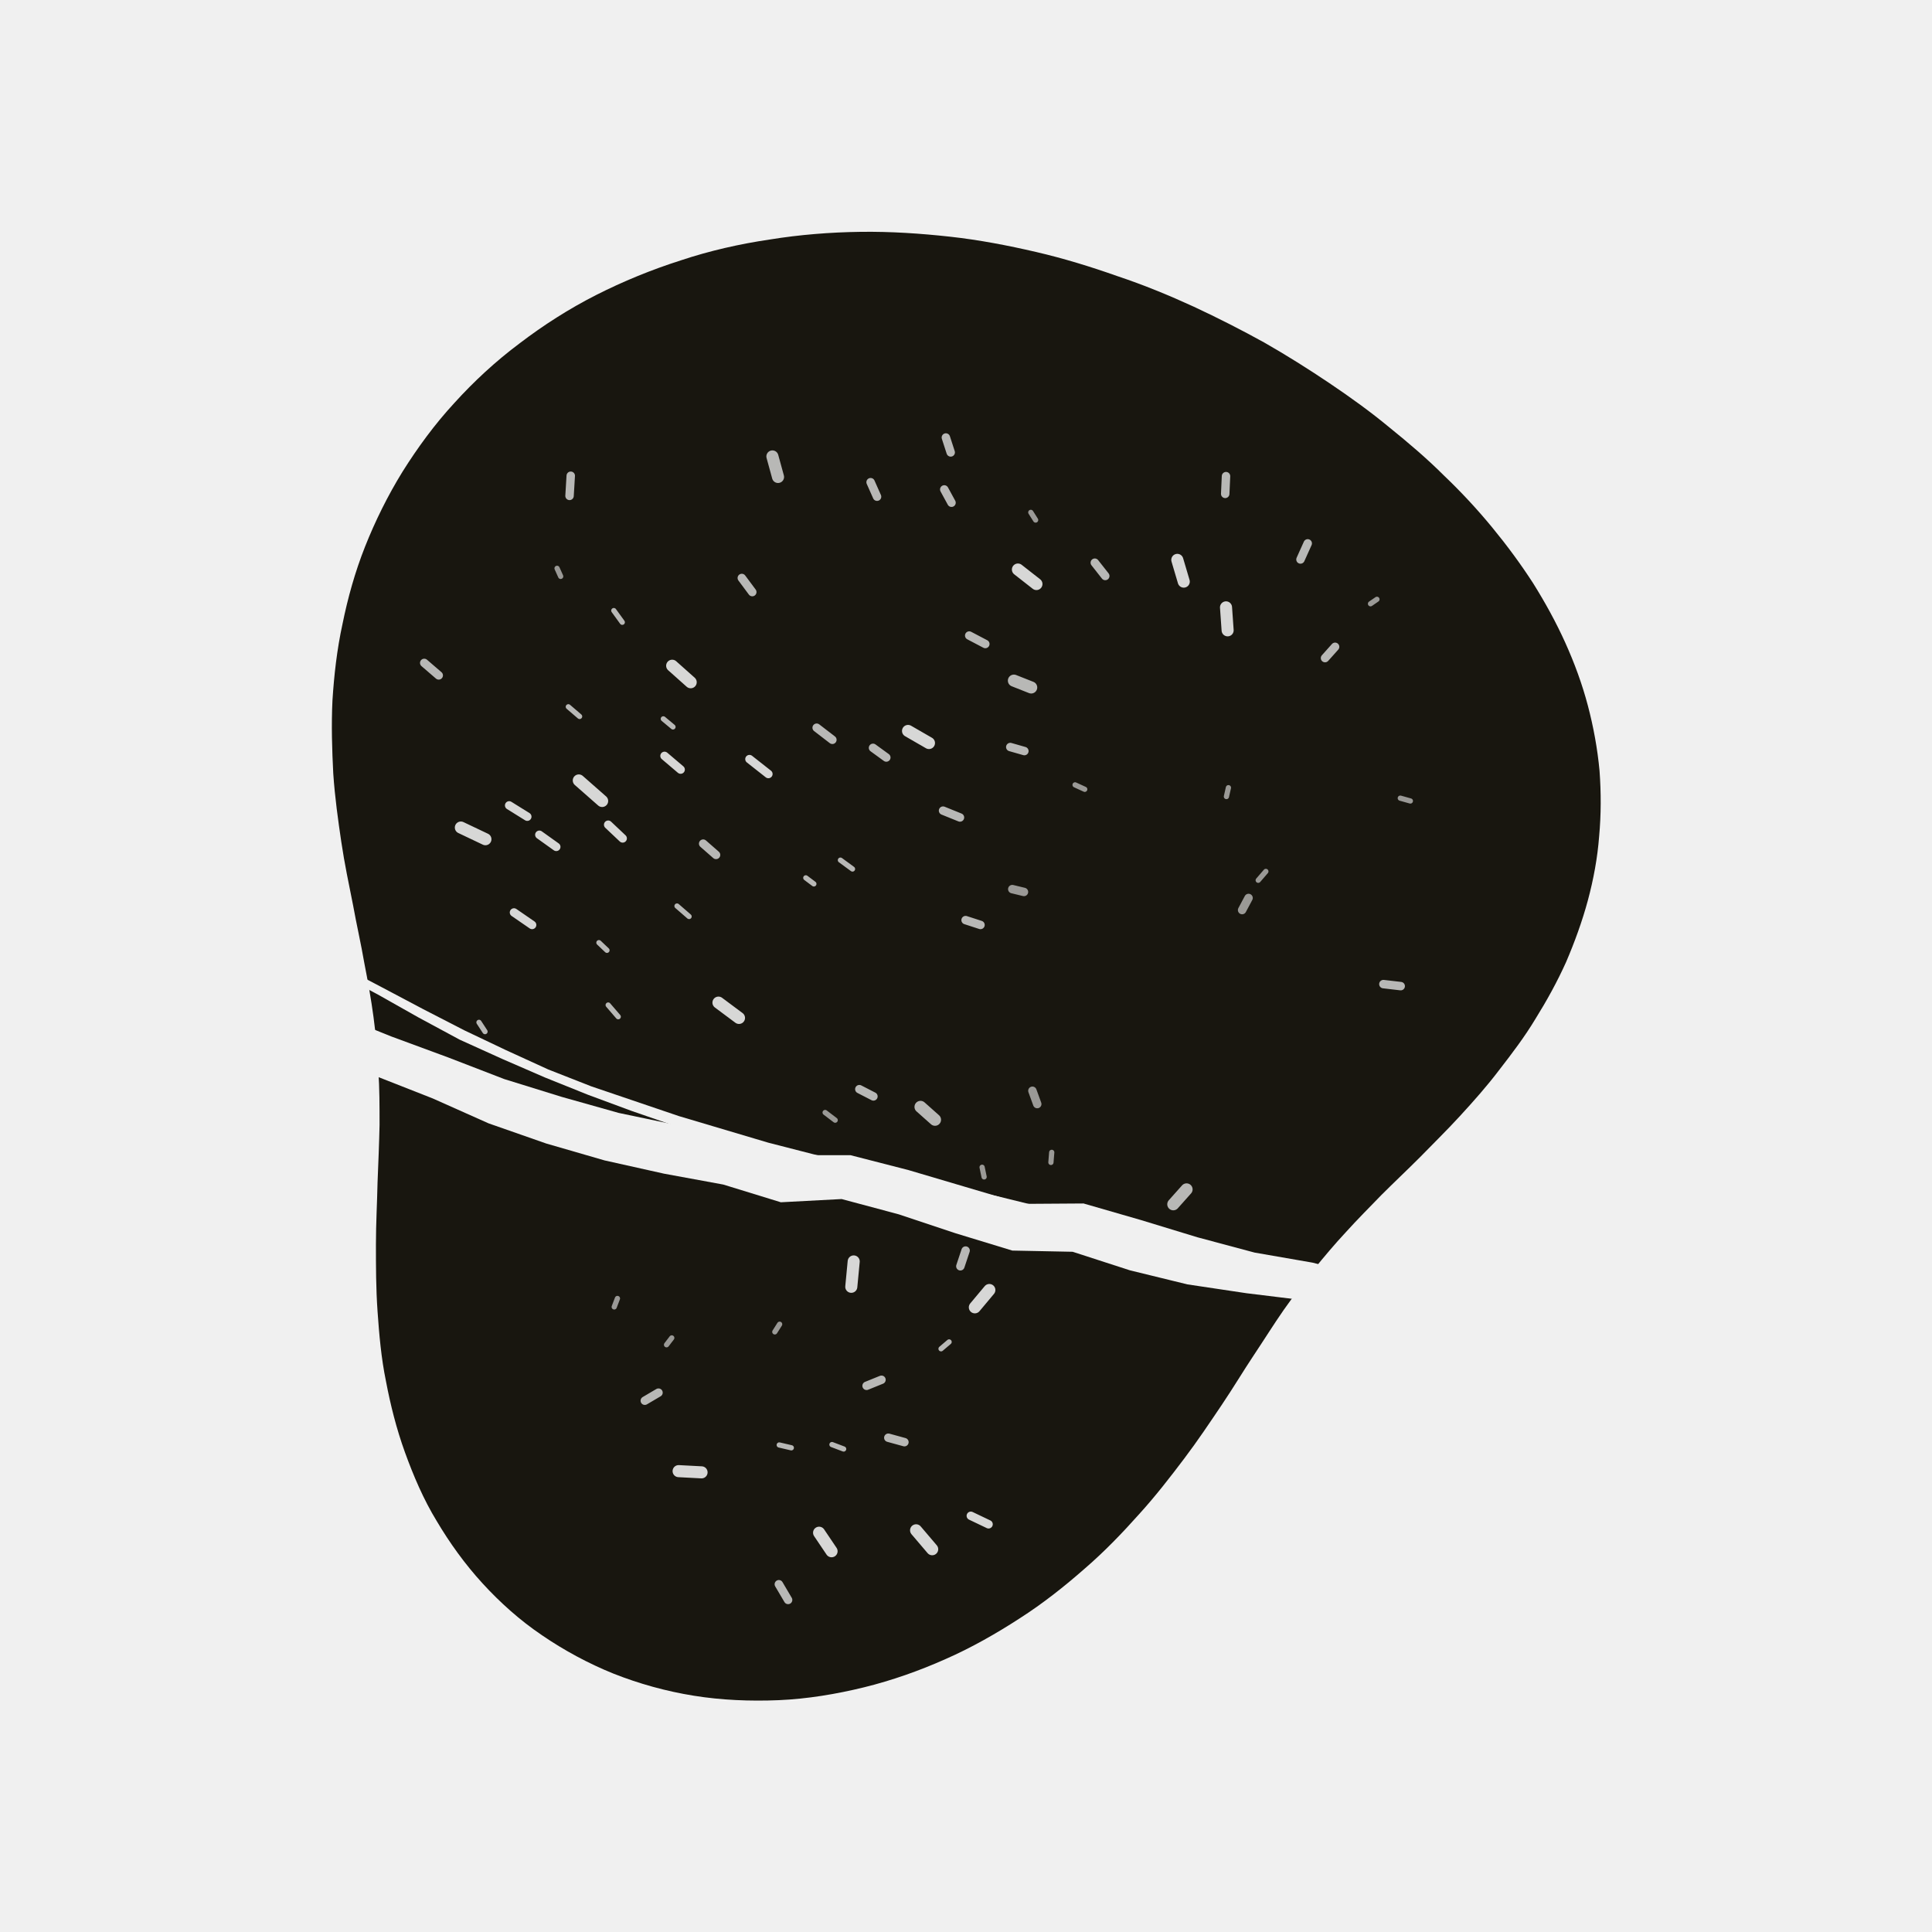
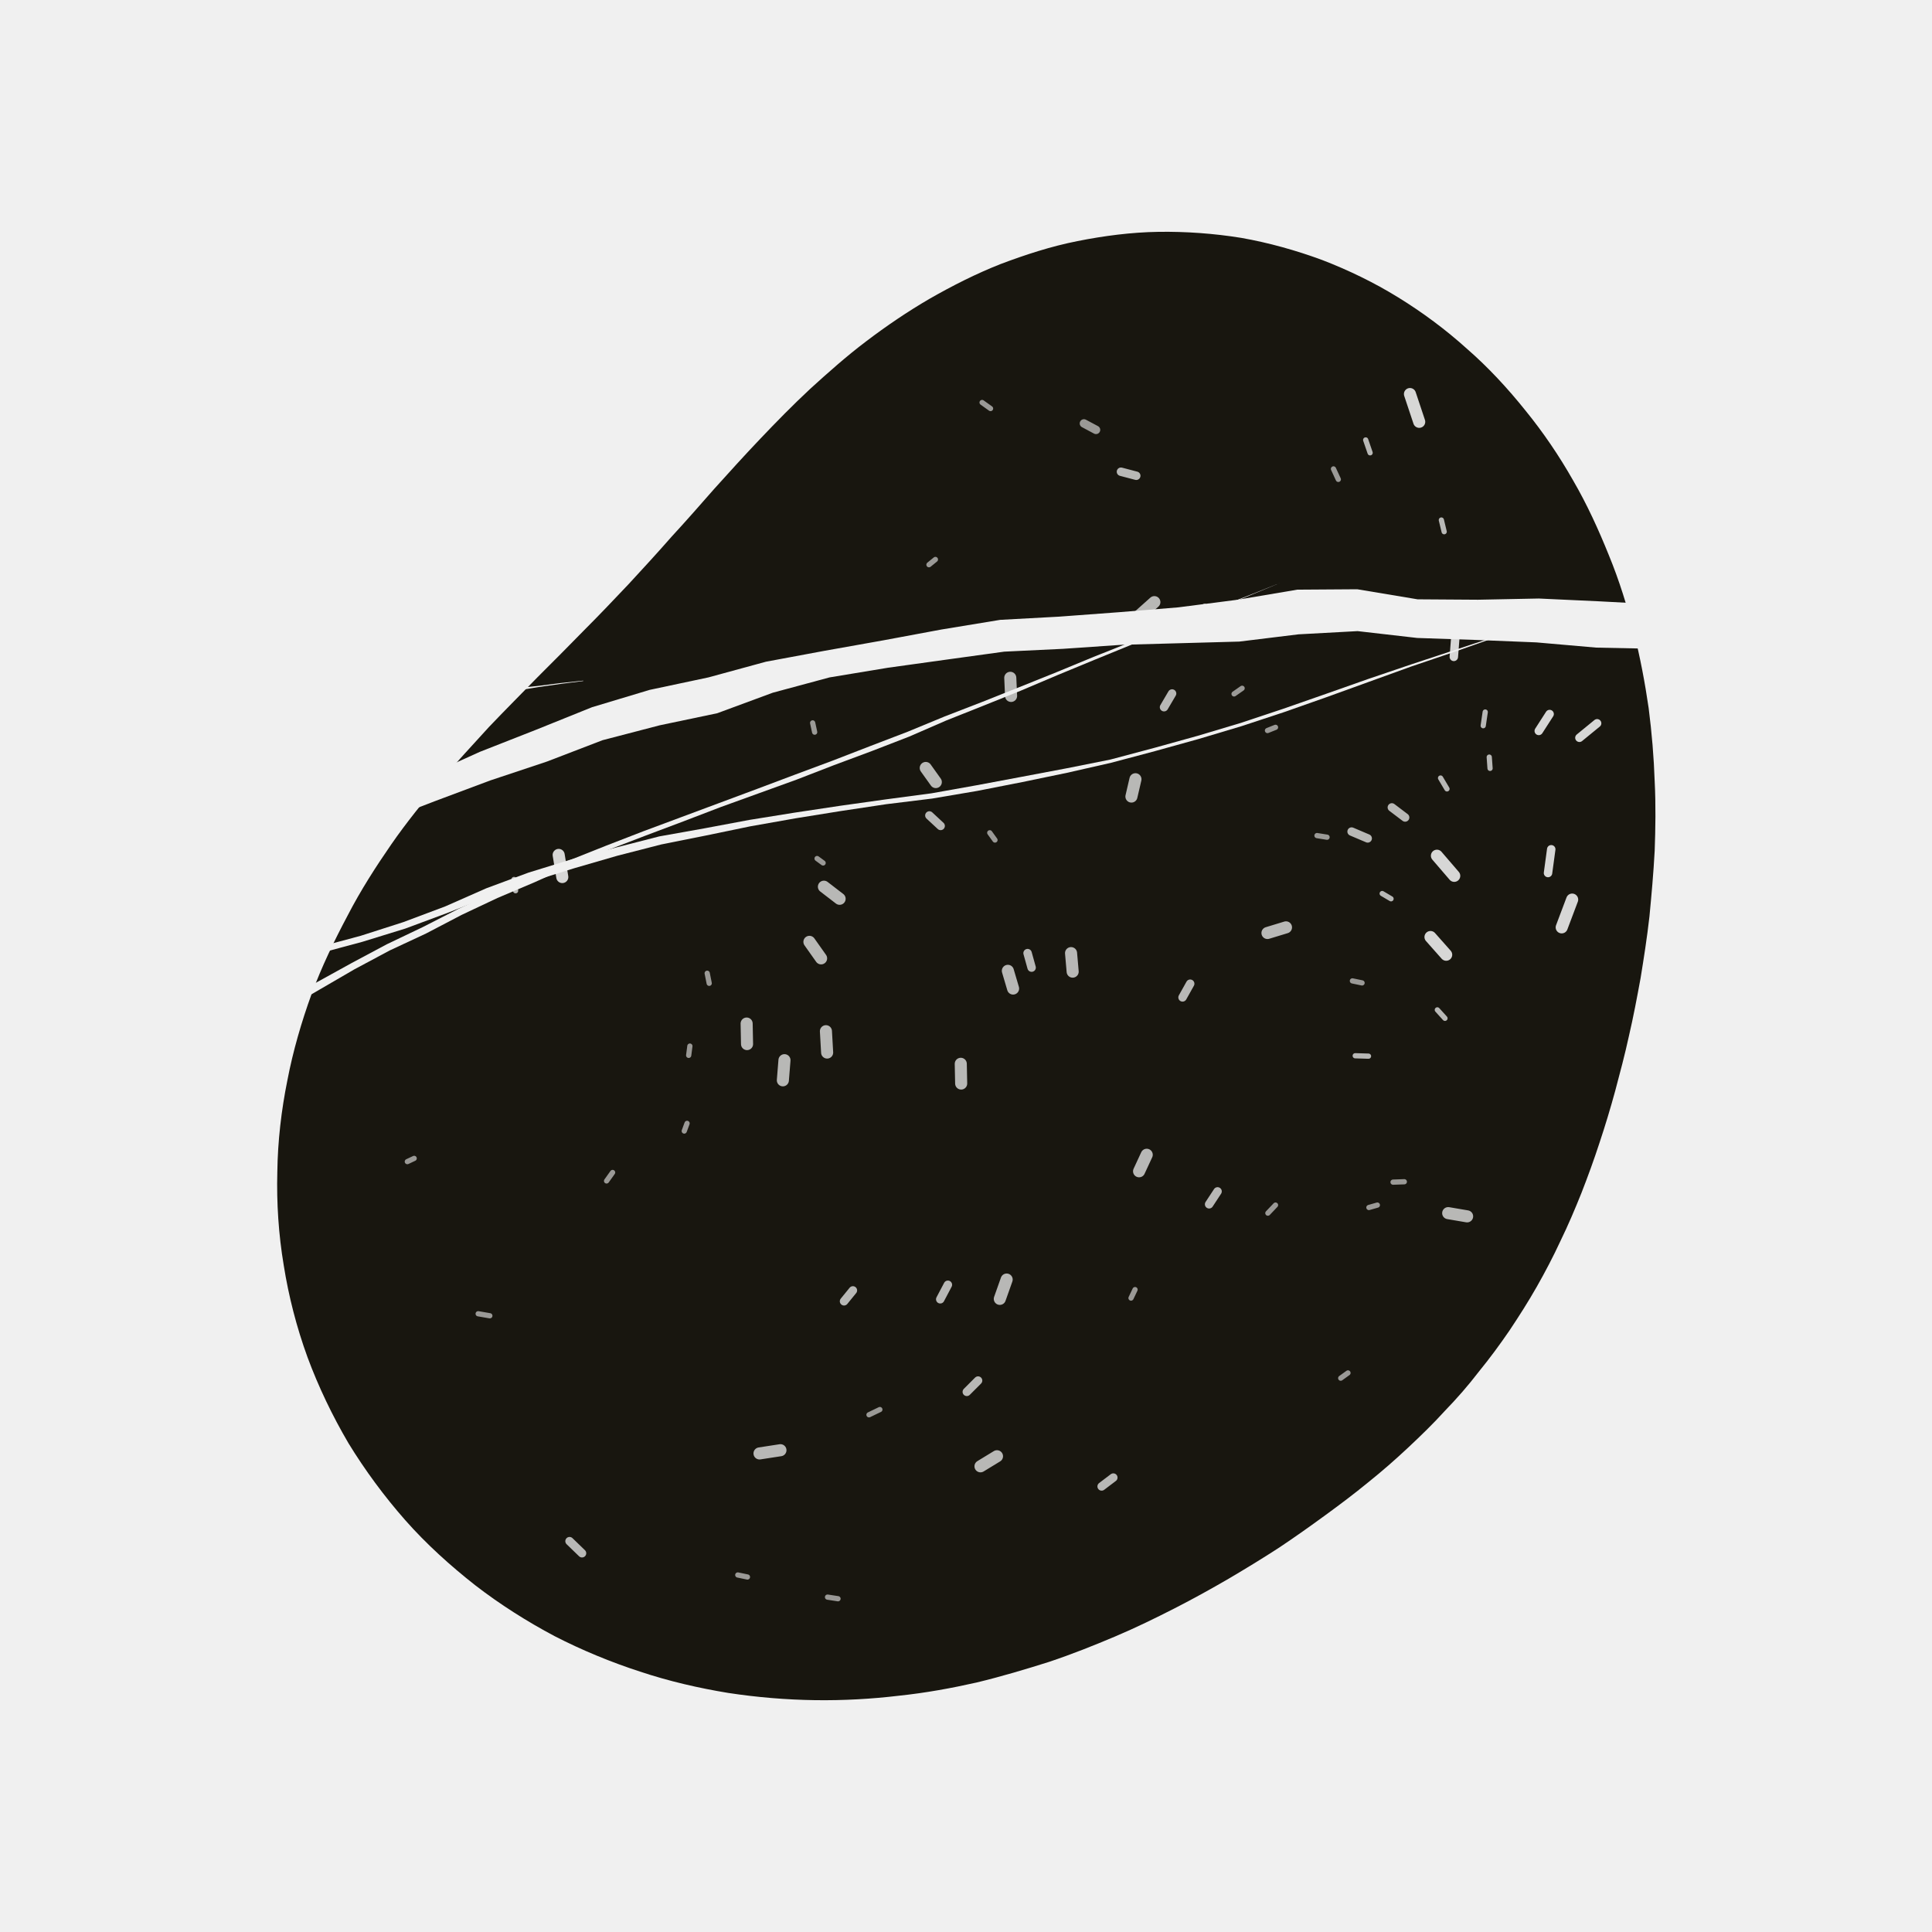
<svg xmlns="http://www.w3.org/2000/svg" viewBox="0 0 480 480">
  <defs>
-     <mask id="merdrep" maskUnits="userSpaceOnUse" x="0" y="0" width="480" height="480">
+     <mask id="m1heyerh" maskUnits="userSpaceOnUse" x="0" y="0" width="480" height="480">
      <rect width="480" height="480" fill="#fff" />
      <g fill="#000">
-         <path fill="none" stroke="#000" stroke-linecap="round" stroke-width="2.1" stroke-opacity="0.74" d="M236.2 112.4l-1.2 -3.7M141.5 123.2l0.3 -5M217.9 123.4l-1.6 -3.6M236.4 124.9l-1.8 -3.3M304.4 122.7l0.2 -4.4M186.9 147.1l-2.6 -3.5M274.6 143.1l-2.6 -3.3M323.1 139l1.8 -4M244.8 160l-4 -2.1M329.2 163.5l2.5 -2.8M109 167.8l-3.6 -3.1M206.8 183.8l-3.9 -3M220.2 188.2l-3.3 -2.4M238.5 203.1l-4.2 -1.7M254.5 186.6l-3.5 -1M177.9 212.4l-3.2 -2.8M243.6 229.8l-3.7 -1.2M343.7 244.5l4.3 0.5M217 272.4l-3.5 -1.8M201.2 293.1l-1.9 -3.2M230.8 296.8l-1.3 -3.5M238.6 314.6l1.3 -3.9M251.1 303.3l1 -3.6M160.2 348l3.4 -2M215.3 344.3l3.7 -1.5M220.7 357.2l4 1.1M193.5 393.6l2.3 3.9" />
-         <path fill="none" stroke="#000" stroke-linecap="round" stroke-width="3" stroke-opacity="0.74" d="M193.3 118.5l-1.4 -5.1M256.2 170.8l-4.3 -1.7M232.3 278.2l-3.6 -3.2M291.5 299.2l3.3 -3.7" />
-         <path fill="none" stroke="#000" stroke-linecap="round" stroke-width="1.3" stroke-opacity="0.6" d="M257.3 129.2l-1.2 -1.9M139.3 143.2l-0.9 -2M340.5 150l1.6 -1.1M269.5 196.1l-2.4 -1.1M304.7 197.9l0.5 -2.2M347.9 198.3l2.5 0.7M312.6 218.7l1.9 -2.2M207.5 278.3l-2.5 -1.9M244.5 292.4l-0.5 -2.4M261.1 288.8l0.2 -2.5M152.6 324.7l0.8 -2.1M192.5 330.9l1.2 -1.9M165.6 334.1l1.3 -1.7" />
-         <path fill="none" stroke="#000" stroke-linecap="round" stroke-width="3" stroke-opacity="0.88" d="M257.5 145.1l-4.6 -3.6M294.1 144.5l-1.6 -5.4M305 156.6l-0.4 -5.7M171.6 169.5l-4.6 -4.1M230.8 184.6l-5.2 -3M149.6 199l-5.8 -5.1M120.6 208.5l-6.1 -2.9M183.6 252.9l-5.1 -3.8M211.5 319.7l0.6 -6.3M242.2 324.8l3.6 -4.3M168.6 365.5l5.7 0.3M203.5 380.8l3.1 4.6M227.6 380.2l4 4.7" />
-         <path fill="none" stroke="#000" stroke-linecap="round" stroke-width="1.3" stroke-opacity="0.74" d="M154.6 154.6l-2.1 -2.9M144 178l-2.8 -2.4M167.2 180.6l-2.4 -2M202.2 219.6l-2 -1.5M211.8 215.9l-3 -2.2M150.8 236.1l-2 -1.9M171.2 227.7l-3 -2.6M120.5 256.3l-1.5 -2.3M153.6 252.6l-2.5 -2.9M125.5 273.6l-1.1 -3M233.8 335.1l2 -1.7M193.6 359l3 0.7M206.7 358.9l2.9 1.1" />
-         <path fill="none" stroke="#000" stroke-linecap="round" stroke-width="2.1" stroke-opacity="0.88" d="M131 202.9l-4.5 -2.8M169.1 191.2l-4 -3.4M190.9 192.3l-4.7 -3.7M138.2 210.4l-4.2 -3M154.7 208.3l-3.6 -3.4M132.2 229.8l-4.5 -3.1M241.2 376.6l4.4 2.1" />
-         <path fill="none" stroke="#000" stroke-linecap="round" stroke-width="2.1" stroke-opacity="0.6" d="M254.4 221.6l-2.9 -0.7M308.6 226.1l1.6 -3M257.7 274.3l-1.2 -3.3" />
-         <path d="M-75.4 210.8L-61.3 214.9L-47 218.3L-32.7 221.7L-18.4 225.5L-4.4 230L9.7 234.7L23.9 238.9L38.2 243.4L52.1 248.9L65.5 256L79.4 262L93.5 267.4L107.5 272.9L121.4 279.1L135.7 284.1L150.2 288.3L165 291.6L179.7 294.3L194 298.7L209.1 297.9L223.3 301.7L237.4 306.4L251.5 310.7L266.5 311L280.7 315.6L295 319.1L309.7 321.3L324.4 323.1L338.8 327.2L353.8 327.1L368.6 328.2L383.4 329.3L398.2 329.7L413.1 332.2L428.1 333.7L443.2 333.3L458.3 332L473.3 331.9L488.2 330.8L503.1 329.4L518.1 328.8L533.1 328.8L548.1 327.5L547.3 313.1L532.4 315.7L517.6 318.1L502.6 319.5L487.7 320.1L472.7 320.7L457.6 321.2L442.8 322.3L428 322.8L413.2 322.2L398.7 320.2L384.1 319.5L369.6 318.2L355.1 316.9L340.3 317.4L326.1 313.7L311.7 311.2L297.5 307.4L283.4 303.1L269.2 299L254.1 299.1L239.9 294.9L225.7 290.7L211.3 287L196.2 287L182.3 282L168 279.5L153.7 276.5L139.5 272.5L125.3 268.1L111.3 262.7L97.2 257.5L83.3 251.9L69.3 246L55.2 240.6L40.5 236.9L26.1 232.6L11.8 228.1L-2.3 223.1L-16.5 218.6L-30.9 214.9L-45.4 211.5L-59.8 208.2L-74.1 204.3Z" />
-         <path d="M-62.9 144.1L-53.1 150.6L-43.5 157.3L-33.9 164.1L-24.4 171L-14.5 177.3L-5.1 184.4L4.6 191L14.4 197.5L24.5 203.7L34 210.6L43.9 216.9L53.7 223.3L63.6 229.6L73.7 235.4L83.6 241.6L93.9 247.1L104 252.8L114.2 258.3L124.8 263.1L135.4 267.7L146.1 272L156.9 276L167.9 279.8L179.1 282.9L190.4 286L201.7 288.9L213.1 291.5L224.5 294.1L235.9 296.6L247.4 299L258.8 301.7L270.2 304.4L281.7 306.9L293.1 309.4L304.4 312.2L315.7 315L327 318L338.3 320.8L349.6 323.8L360.9 326.6L372.2 329.3L383.6 332.1L394.9 334.8L394.9 334.8L383.6 331.9L372.3 328.9L361.1 325.8L349.8 322.8L338.6 319.8L327.3 316.9L316 314L304.7 311.1L293.4 308.1L282 305.3L270.6 302.7L259.2 300L247.8 297.2L236.4 294.8L224.9 292.2L213.6 289.5L202.2 286.8L190.9 283.9L179.8 280.6L168.7 277.3L157.8 273.6L146.9 269.9L136.2 265.7L125.7 260.9L115.4 256L105.1 250.7L94.9 245.3L84.6 239.9L74.8 233.7L64.8 227.7L55 221.4L45.1 215L35.3 208.6L25.9 201.5L16.1 195.1L6.3 188.6L-3.4 181.9L-12.8 174.7L-23 168.9L-33 162.6L-42.8 156.3L-52.7 150L-62.6 143.8Z" />
+         <path fill="none" stroke="#000" stroke-linecap="round" stroke-width="1.3" stroke-opacity="0.6" d="M244 100l2.1 1.5M331.3 116.5l1.2 2.6M230.8 140.3l1.6 -1.3M296.9 152l2.4 -1.4M202.4 181.9l-0.5 -2.3M306.6 172.4l2 -1.4M314.9 181.5l2 -0.8M204.5 214.4l-1.5 -1.1M247.2 208.7l-1.3 -1.8M327.2 207.6l2.5 0.4M176.2 244.3l-0.5 -2.5M336 243.7l2.4 0.5M171.1 262.2l0.3 -2.3M101.2 288.6l1.7 -0.8M150.7 293.4l1.5 -2.1M170 281l0.7 -1.9M346.1 293.7l2.8 -0.1M315 301.4l1.9 -2M340.1 300l2.1 -0.6M118.8 326.4l2.9 0.5M281 322.5l1 -2.1M333.1 342.4l1.8 -1.3M215.9 351.5l2.7 -1.3M183.3 391.3l2.4 0.5M205.6 396.8l2.6 0.4" />
+         <path fill="none" stroke="#000" stroke-linecap="round" stroke-width="2.1" stroke-opacity="0.6" d="M269.3 105.2l3 1.6" />
+         <path fill="none" stroke="#000" stroke-linecap="round" stroke-width="3" stroke-opacity="0.88" d="M350.3 97.9l2.3 6.9M139.7 217.9l-0.9 -5.5M357 212.6l4.3 5M355.4 232.8l3.9 4.4M390.6 223.5l-2.6 6.9" />
+         <path fill="none" stroke="#000" stroke-linecap="round" stroke-width="2.1" stroke-opacity="0.74" d="M278.5 117.2l3.8 1M289.2 175.7l2 -3.4M345.8 200.6l3.3 2.5M233.7 205.2l-2.8 -2.6M335.8 206.6l4 1.7M256.3 240.4l-1 -3.6M293.8 247.8l1.9 -3.4M300.4 299.2l2.1 -3.2M209.7 323.3l2.2 -2.7M233.6 322.8l1.9 -3.6M240.2 345.8l2.8 -2.8M273.7 369.3l2.9 -2.2M141.5 382.9l3.1 3" />
+         <path fill="none" stroke="#000" stroke-linecap="round" stroke-width="1.3" stroke-opacity="0.74" d="M339.3 109.3l1.1 3.2M358.1 129.2l0.7 2.9M369 176.9l-0.5 3.4M357.9 193.3l1.6 2.7M370 188.1l0.2 2.8M128.1 221.3l-0.4 -2.8M343.4 222l2.2 1.3M357.1 250.9l1.9 2.1M336.7 262.3l3.3 0.1" />
+         <path fill="none" stroke="#000" stroke-linecap="round" stroke-width="3" stroke-opacity="0.74" d="M283.1 152.9l3.7 -3.3M251.2 172.9l-0.2 -4.5M232.5 194.3l-2.5 -3.5M281.1 197.9l1 -4.3M204 238.1l-2.9 -4.1M208.6 223.3l-3.9 -3M266.5 241.4l-0.4 -4.6M314.9 231.8l4.6 -1.4M185.6 259.4l-0.1 -5.1M251.7 245.6l-1.3 -4.4M194.5 268.4l0.4 -5M205.5 261.5l-0.3 -5.3M238.8 269.2l-0.1 -4.9M283 291l1.9 -4.1M359.8 301.4l4.7 0.8M248.4 322.7l1.7 -4.8M188.7 361.1l5.2 -0.8M243.6 364.3l4.1 -2.5" />
+         <path fill="none" stroke="#000" stroke-linecap="round" stroke-width="2.1" stroke-opacity="0.88" d="M361.6 158l-0.4 5.2M381.9 153.9l-2.9 3.8M385 177.4l-2.7 4.2M396.8 179.7l-4.4 3.6M385.4 211l-0.8 5.9" />
+         <path d="M-70.9 282.8L-57.4 275.8L-43.6 269.4L-29.7 263L-16.1 256.1L-2.9 248.4L10.9 241.9L25 235.9L39 229.9L52.9 223.8L67 218.2L80.2 210.8L93.9 204.5L107.9 199.1L121.8 193.9L135.9 189.2L149.7 183.9L163.9 180.2L178.2 177.2L192 172.1L206.1 168.3L220.6 165.9L235 163.9L249.5 161.9L264.1 161.2L278.7 160.2L293.3 159.8L307.9 159.4L322.6 157.6L337.3 156.8L352.1 158.5L366.9 159L381.7 159.6L396.6 160.9L411.6 161.2L426.6 162.5L441.7 163.6L456.8 165L471.7 168.3L486.9 169.8L502.3 171.2L517.5 173.6L532.7 176.7L547.9 179.7L550 167.4L534.7 165.2L519.3 163.3L503.9 160.9L488.7 158.3L473.4 155.9L458.2 153.3L442.8 153L427.6 152.2L412.5 150.2L397.4 149.4L382.3 148.7L367.2 149L352.2 148.9L337.2 146.4L322.3 146.5L307.5 149L292.7 150.9L278 152.1L263.2 153.2L248.5 154L233.9 156.4L219.4 159.1L204.8 161.7L190.3 164.4L176 168.3L161.4 171.4L147.1 175.7L133.2 181.3L119.2 186.8L105.5 193L91.3 198.2L76.9 203L63.3 209.8L49.2 215.7L35.4 222.2L21.5 228.5L7.7 235L-6 241.8L-19.2 249.5L-32.9 256.1L-46.9 262.3L-61 268L-74.8 274.5Z" />
+         <path d="M-64.4 335.4L-56.1 329.7L-47.8 324.1L-39.4 318.5L-30.9 313.2L-22.5 307.9L-14.5 301.7L-6 296.5L2.5 291.3L10.7 285.6L19.1 280.3L27.6 275.3L36.2 270.2L44.8 265.1L53.5 260.4L62.2 255.6L70.9 250.8L79.5 245.8L88.1 240.8L96.9 236.1L105.9 231.9L114.7 227.3L123.6 223.1L132.8 219.2L141.9 215.1L151 211.2L160.4 207.6L169.7 204.1L179.1 200.5L188.5 197.1L197.9 193.7L207.2 190.1L216.6 186.6L225.9 183L235.1 179L244.4 175.3L253.6 171.6L262.8 167.7L272 163.9L281.3 160.1L290.4 156.2L299.6 152.4L308.9 148.6L318.1 144.8L318.1 144.8L308.8 148.5L299.5 152.1L290.2 155.8L281 159.5L271.7 163.2L262.5 167L253.3 170.7L244 174.4L234.7 178L225.5 181.8L216.1 185.4L206.8 189L197.4 192.5L188.1 196L178.7 199.5L169.3 203L159.9 206.5L150.6 210.1L141.3 213.8L132.2 217.8L123 221.6L113.9 225.8L105.1 230.3L96.1 234.6L87.3 239.3L78.6 244.1L69.8 248.7L60.9 253.3L52.3 258.3L43.7 263.3L35.1 268.3L26.6 273.4L17.9 278.4L9.4 283.5L1 289L-7.5 294.2L-16 299.5L-24 305.6L-32.4 311L-40.6 316.9L-48.6 323L-56.5 329.1L-64.6 335.1Z" />
+         <path d="M-78.5 247.5L-73.5 244.8L-68.5 242L-63.6 238.9L-58.7 235.6L-54.4 231.3L-49.9 227.1L-45.3 222.9L-40.9 218.3L-36.9 213.4L-32.8 208.4L-28.6 203.4L-24.5 198.5L-20.3 193.7L-15.9 189.3L-11.9 184.7L-7.3 180.9L-2.6 177.6L2.2 174.7L7.2 172.7L12.3 171L17.6 169.7L23.1 168.8L28.7 168.3L34.4 168.7L40.2 168.7L46.2 169.1L52.1 169.7L58.1 170.6L64.2 171.3L70.2 172.1L76.3 172.6L82.3 173.1L88.2 173.9L94.2 174.1L100 174.1L105.8 173.9L111.5 173.6L117.2 173.1L122.7 172.3L128.3 171.6L133.8 170.7L139.4 169.9L144.9 169.2L144.9 169.1L139.3 169.7L133.8 170.4L128.2 171L122.6 171.6L117.1 172.3L111.4 172.6L105.8 172.7L100 172.7L94.2 172.8L88.3 172.5L82.4 171.7L76.4 171.2L70.4 170.6L64.4 169.7L58.4 168.8L52.3 167.9L46.3 167.3L40.3 167L34.4 166.9L28.6 166.5L22.9 166.9L17.3 167.8L11.8 169.2L6.5 171L1.3 173.1L-3.6 176.1L-8.3 179.7L-12.9 183.6L-17 188.2L-21.7 192.4L-26.1 197.1L-30.3 202L-34.6 206.9L-38.8 211.7L-42.8 216.6L-47.2 221.1L-51.7 225.3L-56.1 229.4L-60.2 233.7L-64.7 237.4L-69.3 240.9L-73.9 244.2L-78.7 247.2Z" />
+         <path d="M-73.4 305.1L-64.4 297.6L-55.1 290.5L-45.8 283.8L-36.4 277.4L-26.7 271.7L-17 266.1L-6.9 261.3L3.4 257.2L13.9 253.6L24.6 250.2L35.5 247.7L46.4 245.1L57.4 242.5L68.3 240L79.2 236.9L90 234L100.7 230.7L111.2 226.8L121.6 222.7L132.1 219L142.7 215.7L153.4 212.6L164.3 209.8L175.3 207.6L186.4 205.3L197.7 203.3L208.9 201.5L220.2 199.8L231.6 198.4L242.8 196.5L254 194.3L265.1 192L276.1 189.5L287 186.6L297.8 183.6L308.5 180.4L319.1 176.9L329.6 173.2L340.1 169.4L350.6 165.6L361.2 162L371.7 158.3L382.2 154.6L382.2 154.6L371.7 158.1L361.1 161.6L350.5 165.1L339.9 168.7L329.4 172.4L318.8 176.1L308.3 179.6L297.6 182.8L286.8 185.8L275.9 188.7L264.9 190.9L253.8 193L242.6 195.1L231.4 197.1L220.1 198.6L208.7 200.2L197.4 201.9L186.2 203.7L175 205.8L163.8 207.8L152.9 210.6L142 213.5L131.3 216.8L120.8 220.7L110.6 225.2L100.2 229.1L89.6 232.5L78.8 235.4L67.9 238.4L56.9 240.7L46 243.4L35.1 246.2L24.2 248.9L13.6 252.4L3 256.1L-7.4 260.3L-17.5 265.1L-27.4 270.5L-37.3 276L-46.7 282.5L-55.9 289.6L-64.8 297L-73.7 304.9Z" />
      </g>
    </mask>
  </defs>
-   <path d="M397.3 207.8C396.9 213.1 395.9 218.5 394.5 223.7C393.1 228.9 391.2 234.1 389.1 239C386.9 243.9 384.3 248.6 381.5 253.1C378.8 257.6 375.6 261.8 372.5 265.8C369.4 269.9 366 273.7 362.7 277.3C359.4 280.9 356 284.2 352.8 287.5C349.5 290.8 346.3 293.8 343.2 296.9C340.2 300 337.2 303 334.4 306.1C331.6 309.1 329 312.2 326.4 315.4C323.8 318.7 321.4 322 318.9 325.5C316.4 329.1 314.1 332.8 311.5 336.7C308.9 340.6 306.4 344.8 303.5 349.1C300.6 353.4 297.6 357.9 294.2 362.4C290.8 366.9 287.1 371.7 283 376.2C278.9 380.8 274.4 385.5 269.4 389.8C264.5 394.1 259.1 398.4 253.3 402.1C247.6 405.8 241.3 409.4 234.9 412.2C228.4 415.1 221.6 417.5 214.7 419.2C207.8 420.9 200.5 422.1 193.5 422.4C186.4 422.7 179.2 422.4 172.4 421.3C165.5 420.2 158.7 418.3 152.4 415.8C146.2 413.3 140.1 410 134.7 406.3C129.2 402.6 124.2 398.1 119.9 393.4C115.5 388.6 111.7 383.3 108.5 377.9C105.2 372.5 102.7 366.6 100.6 360.8C98.5 355 97 349 95.9 343.2C94.7 337.4 94.2 331.5 93.8 325.8C93.4 320.1 93.4 314.6 93.4 309.2C93.4 303.9 93.7 298.8 93.8 293.8C94 288.9 94.2 284.1 94.3 279.5C94.3 274.8 94.3 270.4 94 266C93.8 261.5 93.4 257.2 92.8 252.7C92.2 248.2 91.4 243.8 90.5 239.2C89.7 234.5 88.6 229.8 87.7 224.8C86.7 219.8 85.6 214.6 84.8 209.2C84 203.8 83.2 198.1 82.8 192.2C82.5 186.4 82.3 180.2 82.6 174C83 167.8 83.7 161.4 85.1 155C86.4 148.6 88.2 142.1 90.7 135.8C93.2 129.5 96.3 123.2 100 117.2C103.7 111.3 108 105.4 112.9 100.1C117.7 94.8 123.2 89.7 129.1 85.3C135 80.8 141.4 76.7 148.1 73.3C154.8 69.9 161.9 67 169.1 64.7C176.3 62.3 183.8 60.6 191.3 59.5C198.7 58.3 206.3 57.7 213.8 57.6C221.3 57.5 228.7 58 236 58.8C243.3 59.6 250.5 61 257.4 62.6C264.3 64.2 271.1 66.3 277.6 68.6C284.2 70.8 290.5 73.4 296.6 76.2C302.6 79 308.5 82 314.1 85.1C319.7 88.3 325.1 91.7 330.3 95.2C335.5 98.7 340.5 102.3 345.2 106.2C349.9 110 354.5 113.9 358.7 118.1C363 122.2 367 126.5 370.7 131C374.4 135.5 377.8 140.1 380.9 144.9C383.9 149.7 386.6 154.6 388.9 159.7C391.2 164.8 393.1 170 394.5 175.3C395.9 180.6 396.9 186.1 397.4 191.5C397.8 196.9 397.8 202.4 397.3 207.8Z" fill="#18160f" mask="url(#merdrep)" />
+   <path d="M405.9 157C407.5 163.3 408.7 169.7 409.6 175.9C410.4 182.1 410.9 188.2 411.1 194.1C411.4 200 411.3 205.8 411.1 211.4C410.8 217 410.3 222.5 409.8 227.7C409.2 233 408.4 238.1 407.6 243C406.7 247.9 405.8 252.7 404.7 257.4C403.7 262 402.5 266.5 401.3 271C400.1 275.4 398.8 279.7 397.4 283.9C396 288.2 394.5 292.3 392.9 296.4C391.3 300.4 389.6 304.4 387.7 308.3C385.9 312.2 383.9 316 381.8 319.7C379.7 323.4 377.4 327 375 330.6C372.6 334.1 370.1 337.5 367.4 340.8C364.8 344.2 362 347.4 359 350.5C356.1 353.7 353 356.7 349.8 359.7C346.7 362.6 343.4 365.5 339.9 368.3C336.5 371.1 332.9 373.8 329.2 376.5C325.5 379.2 321.7 381.9 317.8 384.5C313.8 387.1 309.7 389.6 305.3 392.2C301 394.7 296.5 397.2 291.8 399.6C287.1 402 282.2 404.4 277 406.6C271.8 408.8 266.3 411 260.6 412.9C254.9 414.7 248.9 416.5 242.7 418C236.5 419.4 230 420.6 223.3 421.3C216.6 422.1 209.6 422.5 202.5 422.4C195.4 422.3 188.1 421.7 180.9 420.6C173.6 419.4 166.2 417.7 159 415.3C151.9 413 144.6 410 137.8 406.5C131 402.9 124.2 398.6 118 393.8C111.9 389 105.9 383.6 100.7 377.7C95.5 371.8 90.7 365.3 86.6 358.6C82.6 351.8 79.1 344.5 76.4 337.2C73.7 329.8 71.7 322 70.5 314.4C69.2 306.7 68.7 298.8 68.9 291.2C69 283.5 69.9 275.8 71.4 268.4C72.8 261.1 74.9 253.9 77.4 247C79.9 240.2 83.1 233.6 86.4 227.4C89.6 221.2 93.4 215.3 97.2 209.8C101 204.3 105.2 199.2 109.2 194.3C113.3 189.5 117.5 185 121.5 180.6C125.6 176.3 129.7 172.2 133.6 168.2C137.6 164.2 141.4 160.4 145.2 156.5C149 152.7 152.6 148.9 156.2 145.1C159.8 141.2 163.3 137.4 166.8 133.4C170.4 129.5 173.9 125.5 177.5 121.4C181.2 117.3 184.9 113.2 188.9 109C192.8 104.9 196.9 100.7 201.3 96.6C205.7 92.6 210.3 88.5 215.2 84.8C220.2 81 225.5 77.4 231 74.2C236.6 71 242.5 68 248.6 65.6C254.7 63.3 261.1 61.2 267.7 59.9C274.2 58.6 281.1 57.7 287.8 57.6C294.6 57.5 301.6 58 308.4 59.1C315.2 60.3 322 62.2 328.5 64.6C335 67.1 341.4 70.2 347.4 73.9C353.4 77.6 359.2 81.9 364.4 86.6C369.7 91.2 374.6 96.5 379 102C383.4 107.4 387.4 113.3 390.8 119.3C394.3 125.3 397.2 131.7 399.7 137.9C402.3 144.2 404.3 150.7 405.9 157Z" fill="#18160f" mask="url(#m1heyerh)" />
</svg>
